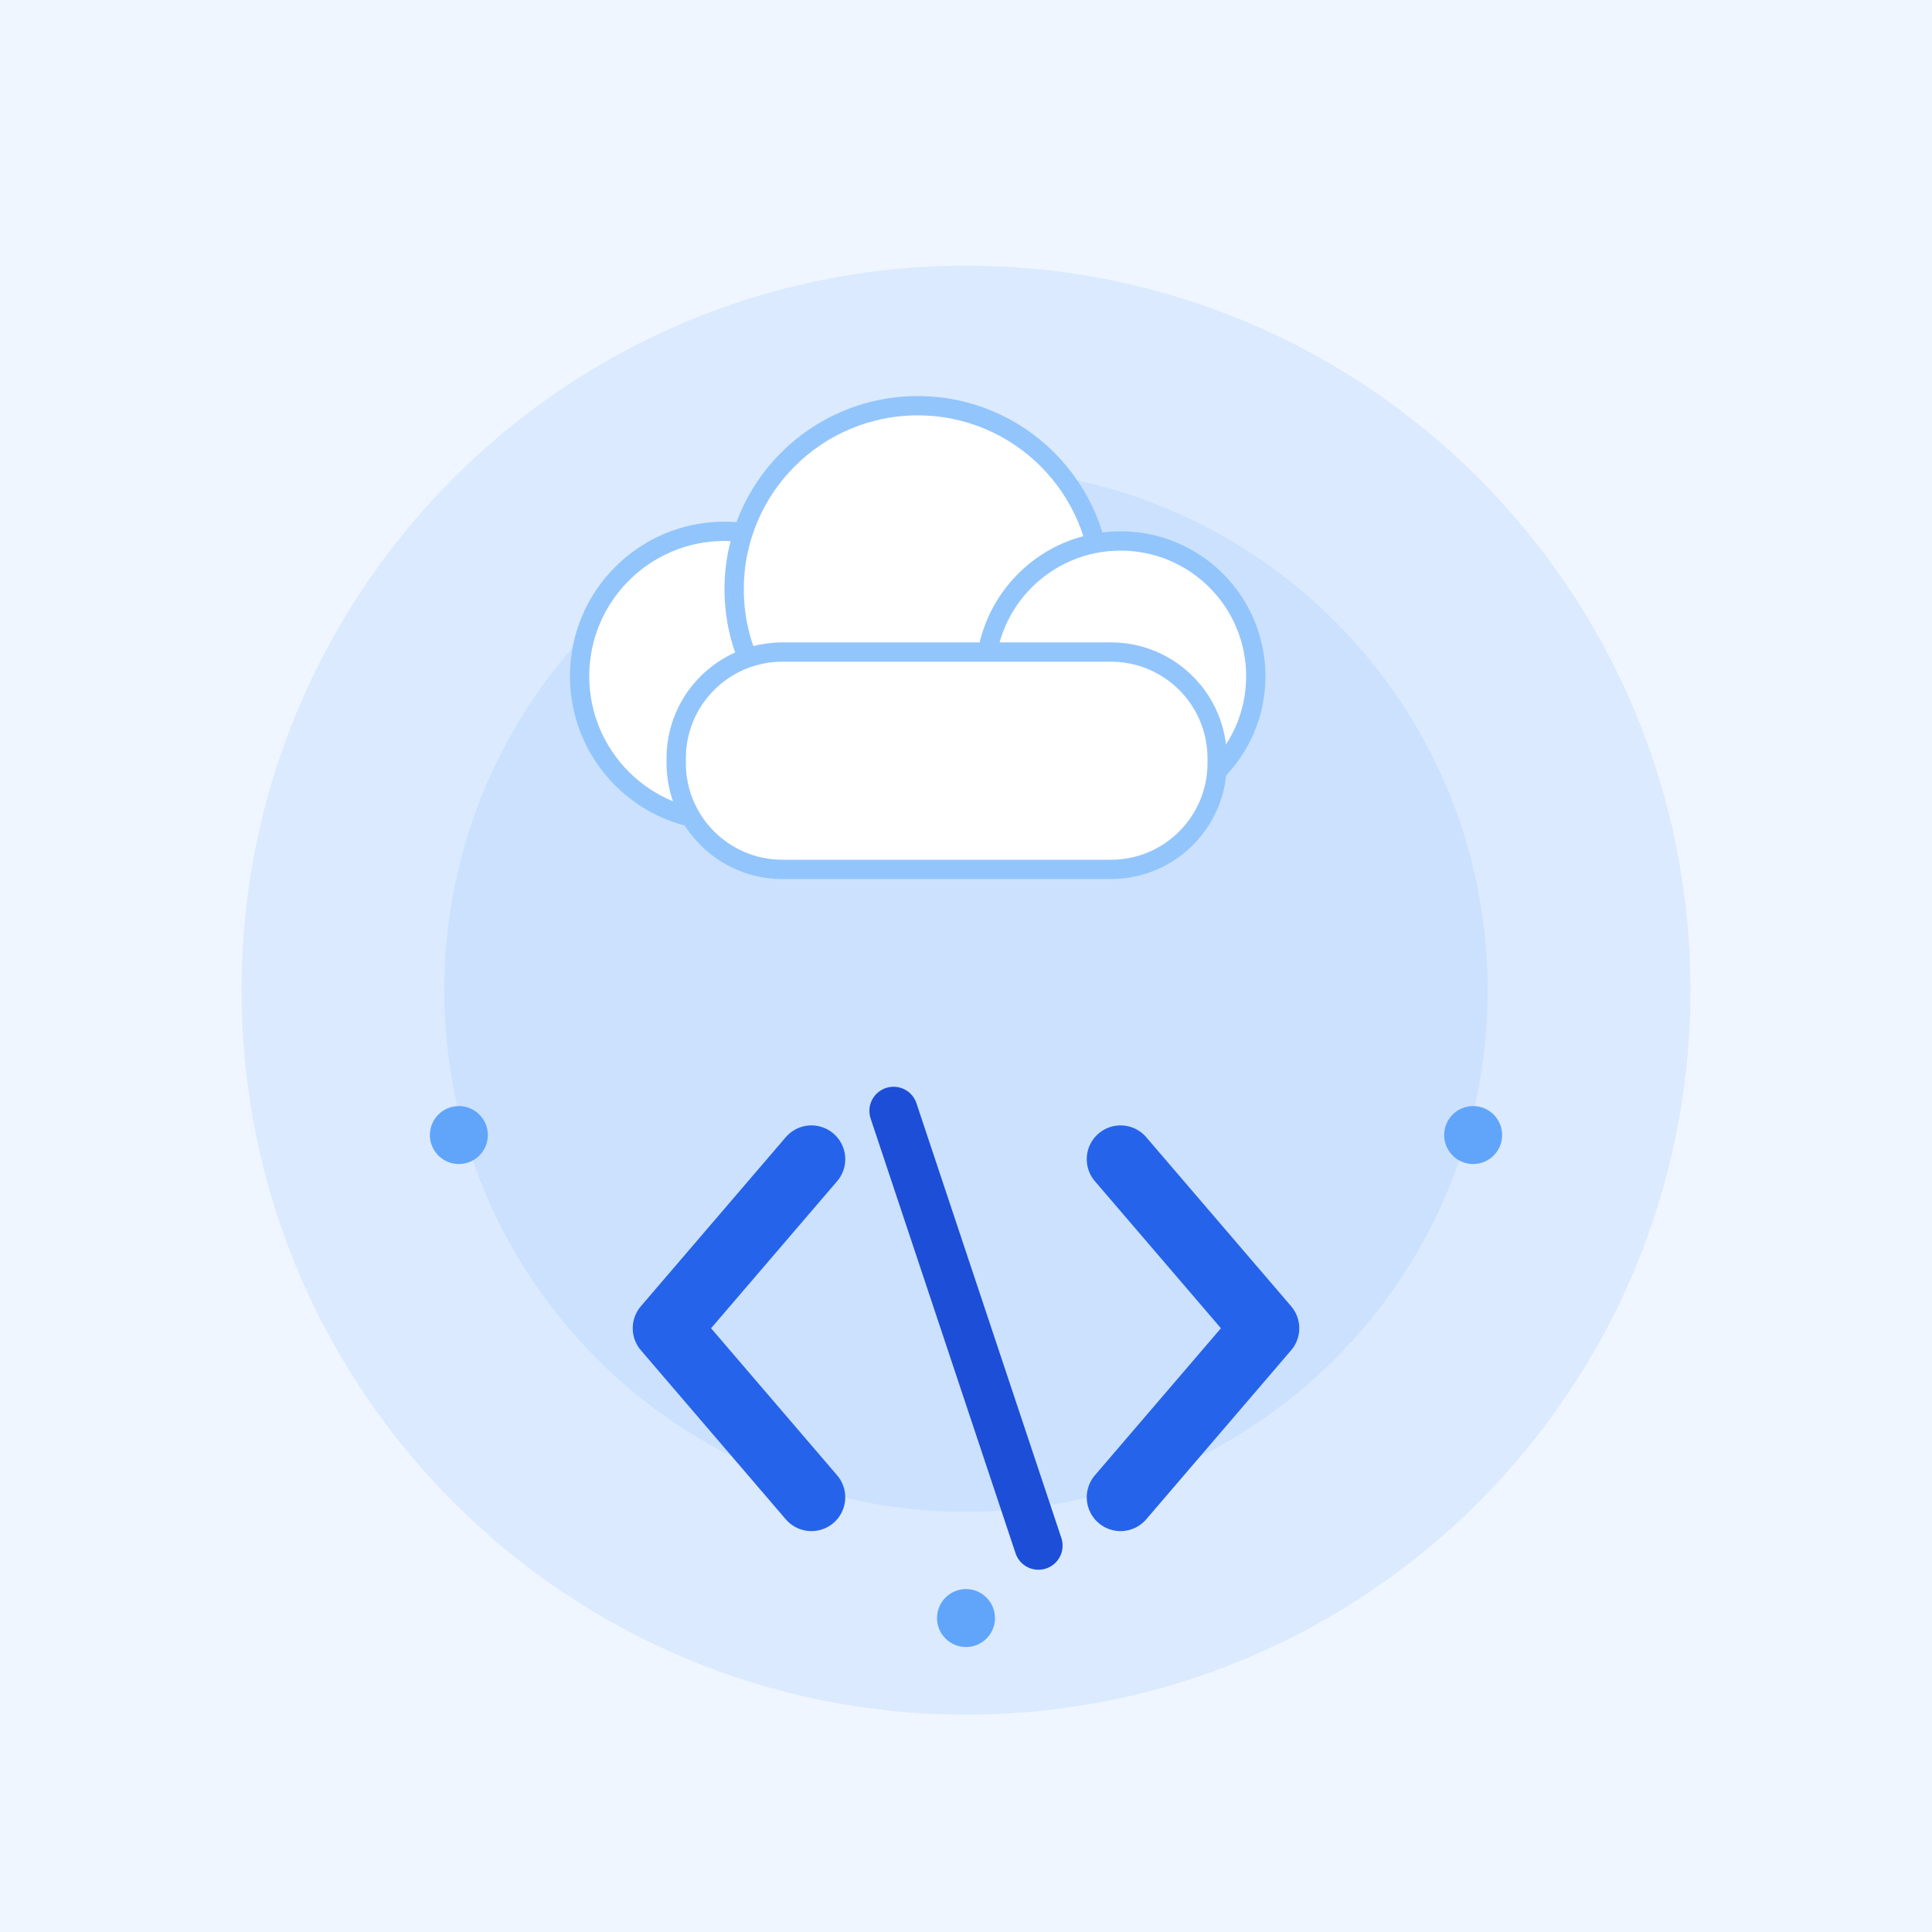
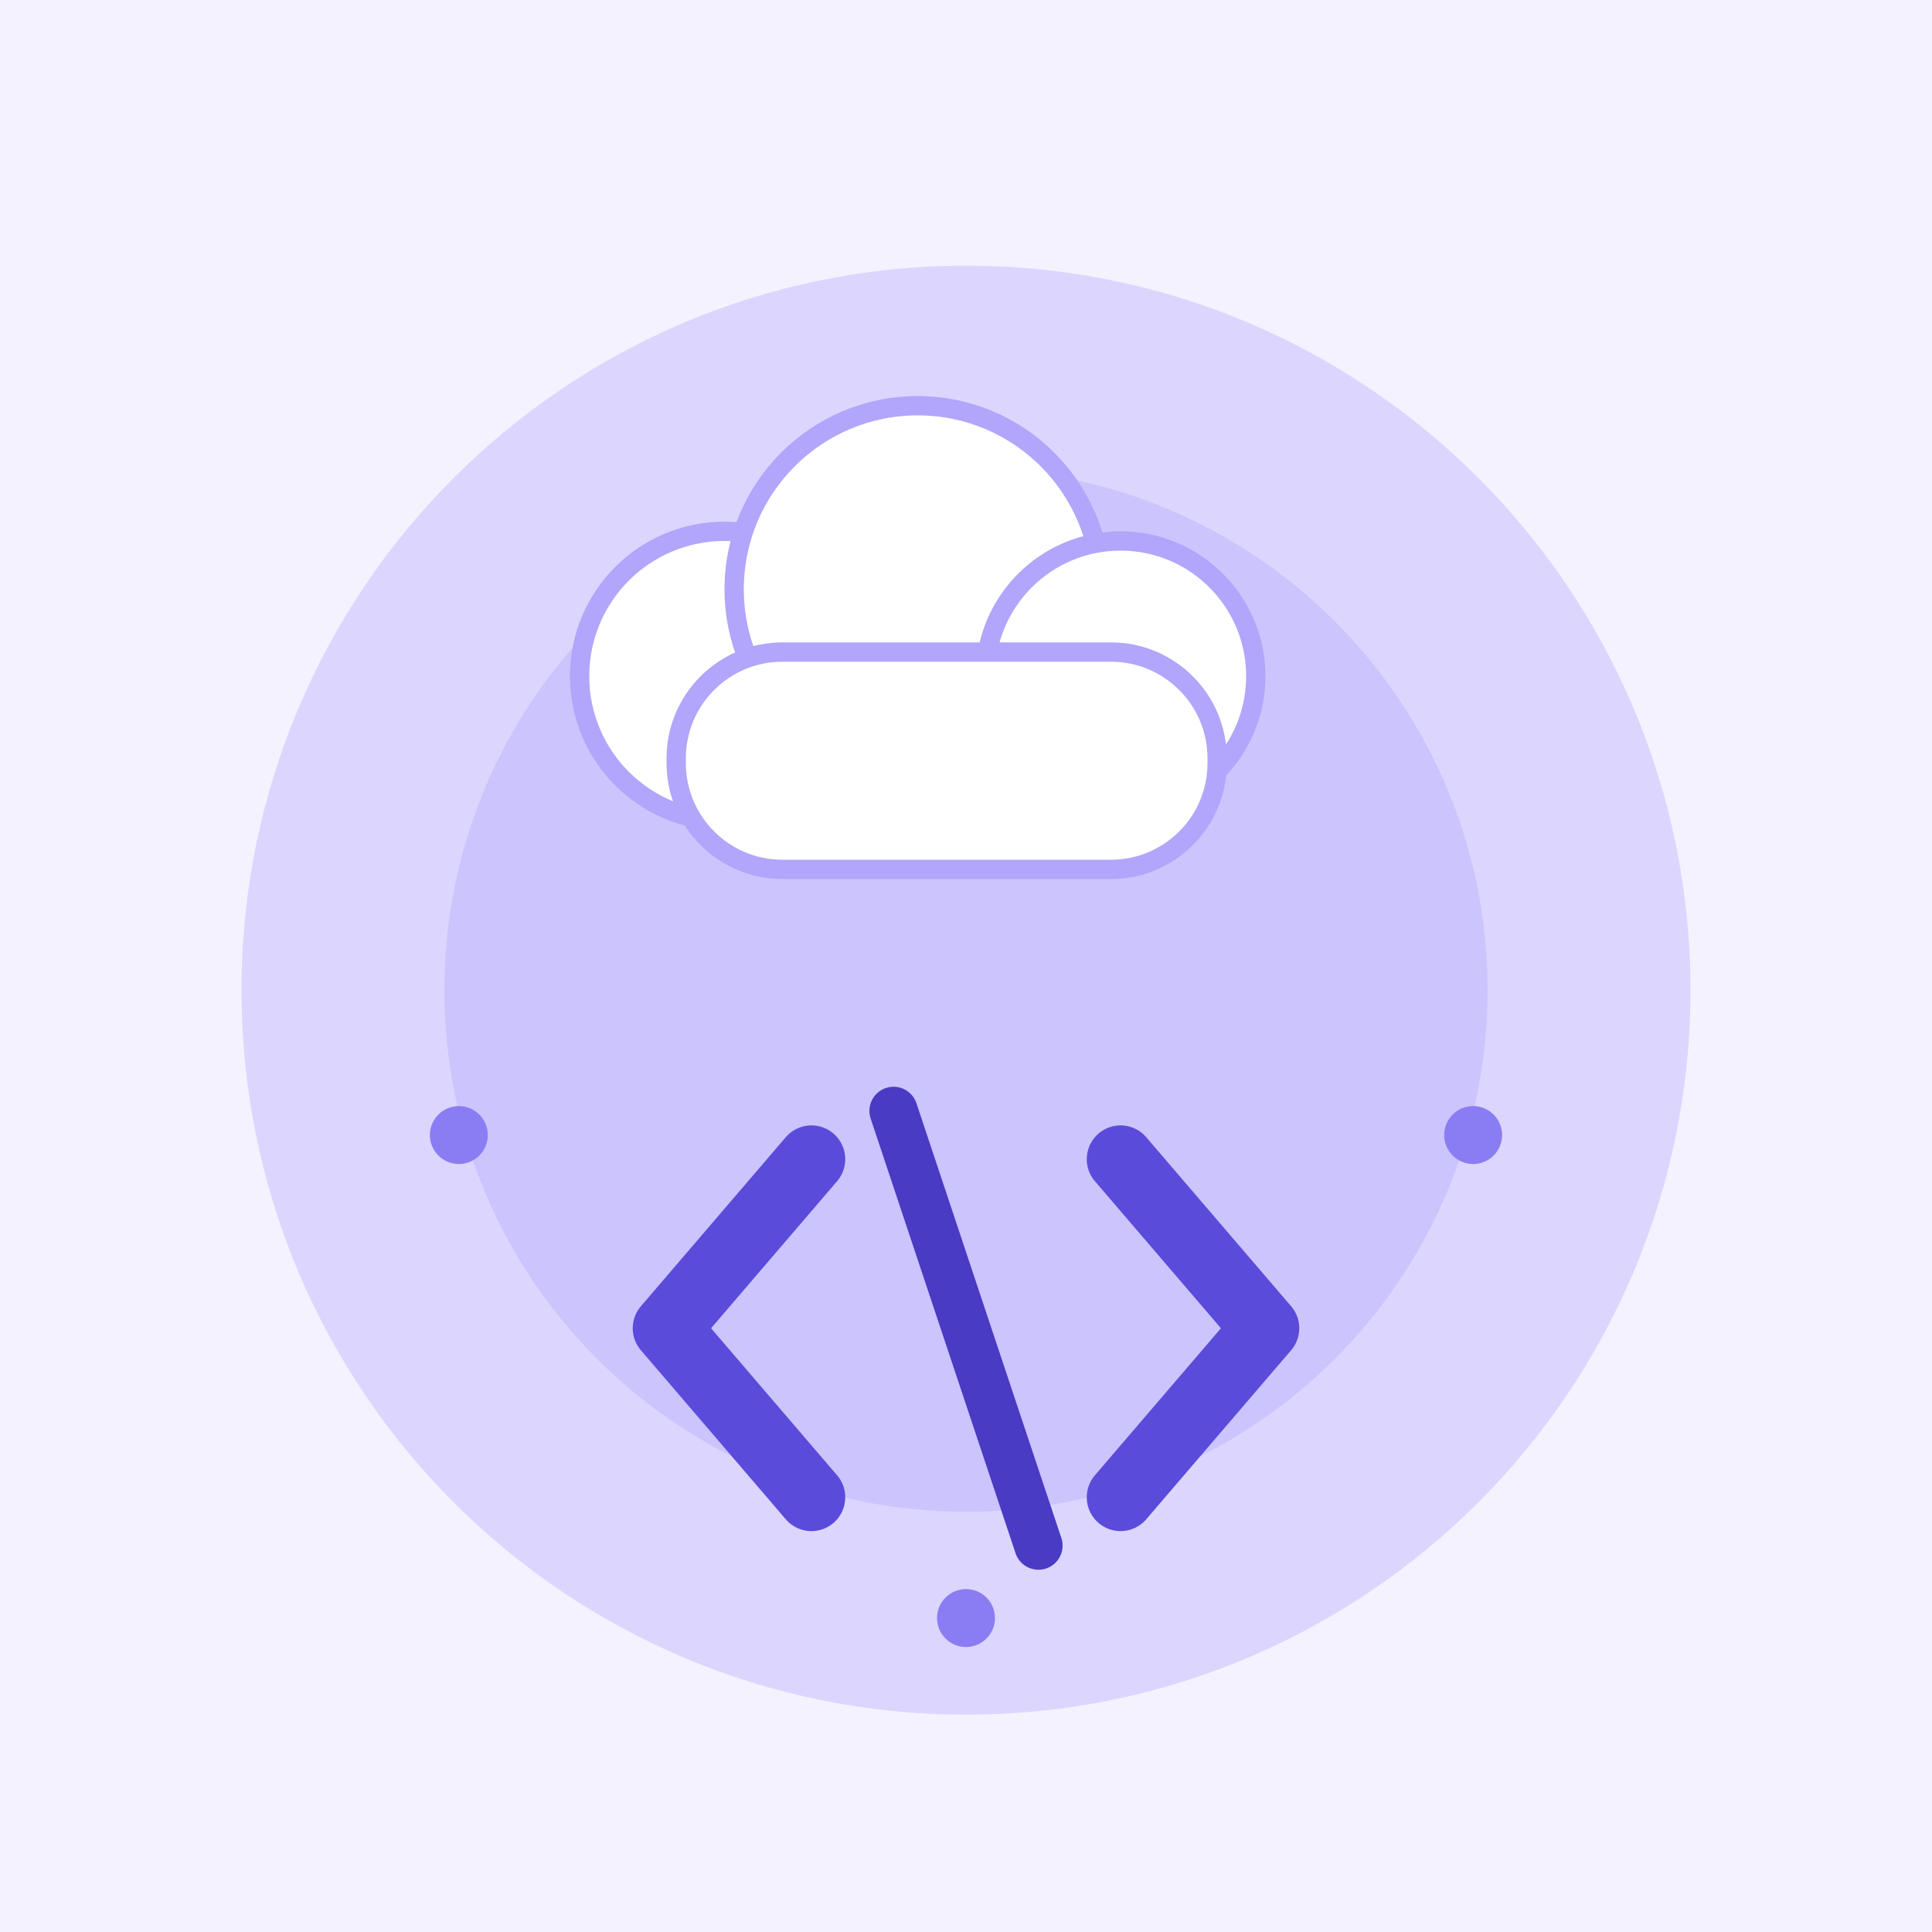
<svg xmlns="http://www.w3.org/2000/svg" viewBox="0 0 400 400">
-   <rect width="400" height="400" fill="#eff6ff" />
-   <circle cx="200" cy="205" r="150" fill="#dbeafe" />
-   <circle cx="200" cy="205" r="108" fill="#bfdbfe" opacity="0.6" />
-   <g fill="#ffffff" stroke="#93c5fd" stroke-width="4">
+   <rect width="400" height="400" fill="#f4f2ff" />
+   <circle cx="200" cy="205" r="150" fill="#dcd6ff" />
+   <circle cx="200" cy="205" r="108" fill="#c2b9fc" opacity="0.6" />
+   <g fill="#ffffff" stroke="#b1a6fb" stroke-width="4">
    <circle cx="150" cy="140" r="30" />
    <circle cx="190" cy="122" r="38" />
    <circle cx="232" cy="140" r="28" />
    <rect x="140" y="135" width="112" height="45" rx="22" />
  </g>
-   <g fill="none" stroke="#2563eb" stroke-width="14" stroke-linecap="round" stroke-linejoin="round">
+   <g fill="none" stroke="#5b4bdb" stroke-width="14" stroke-linecap="round" stroke-linejoin="round">
    <polyline points="168,240 138,275 168,310" />
    <polyline points="232,240 262,275 232,310" />
  </g>
-   <line x1="215" y1="320" x2="185" y2="230" stroke="#1d4ed8" stroke-width="10" stroke-linecap="round" />
-   <circle cx="95" cy="235" r="6" fill="#60a5fa" />
-   <circle cx="305" cy="235" r="6" fill="#60a5fa" />
-   <circle cx="200" cy="335" r="6" fill="#60a5fa" />
+   <line x1="215" y1="320" x2="185" y2="230" stroke="#4a3bc4" stroke-width="10" stroke-linecap="round" />
+   <circle cx="95" cy="235" r="6" fill="#8a7df3" />
+   <circle cx="305" cy="235" r="6" fill="#8a7df3" />
+   <circle cx="200" cy="335" r="6" fill="#8a7df3" />
</svg>
